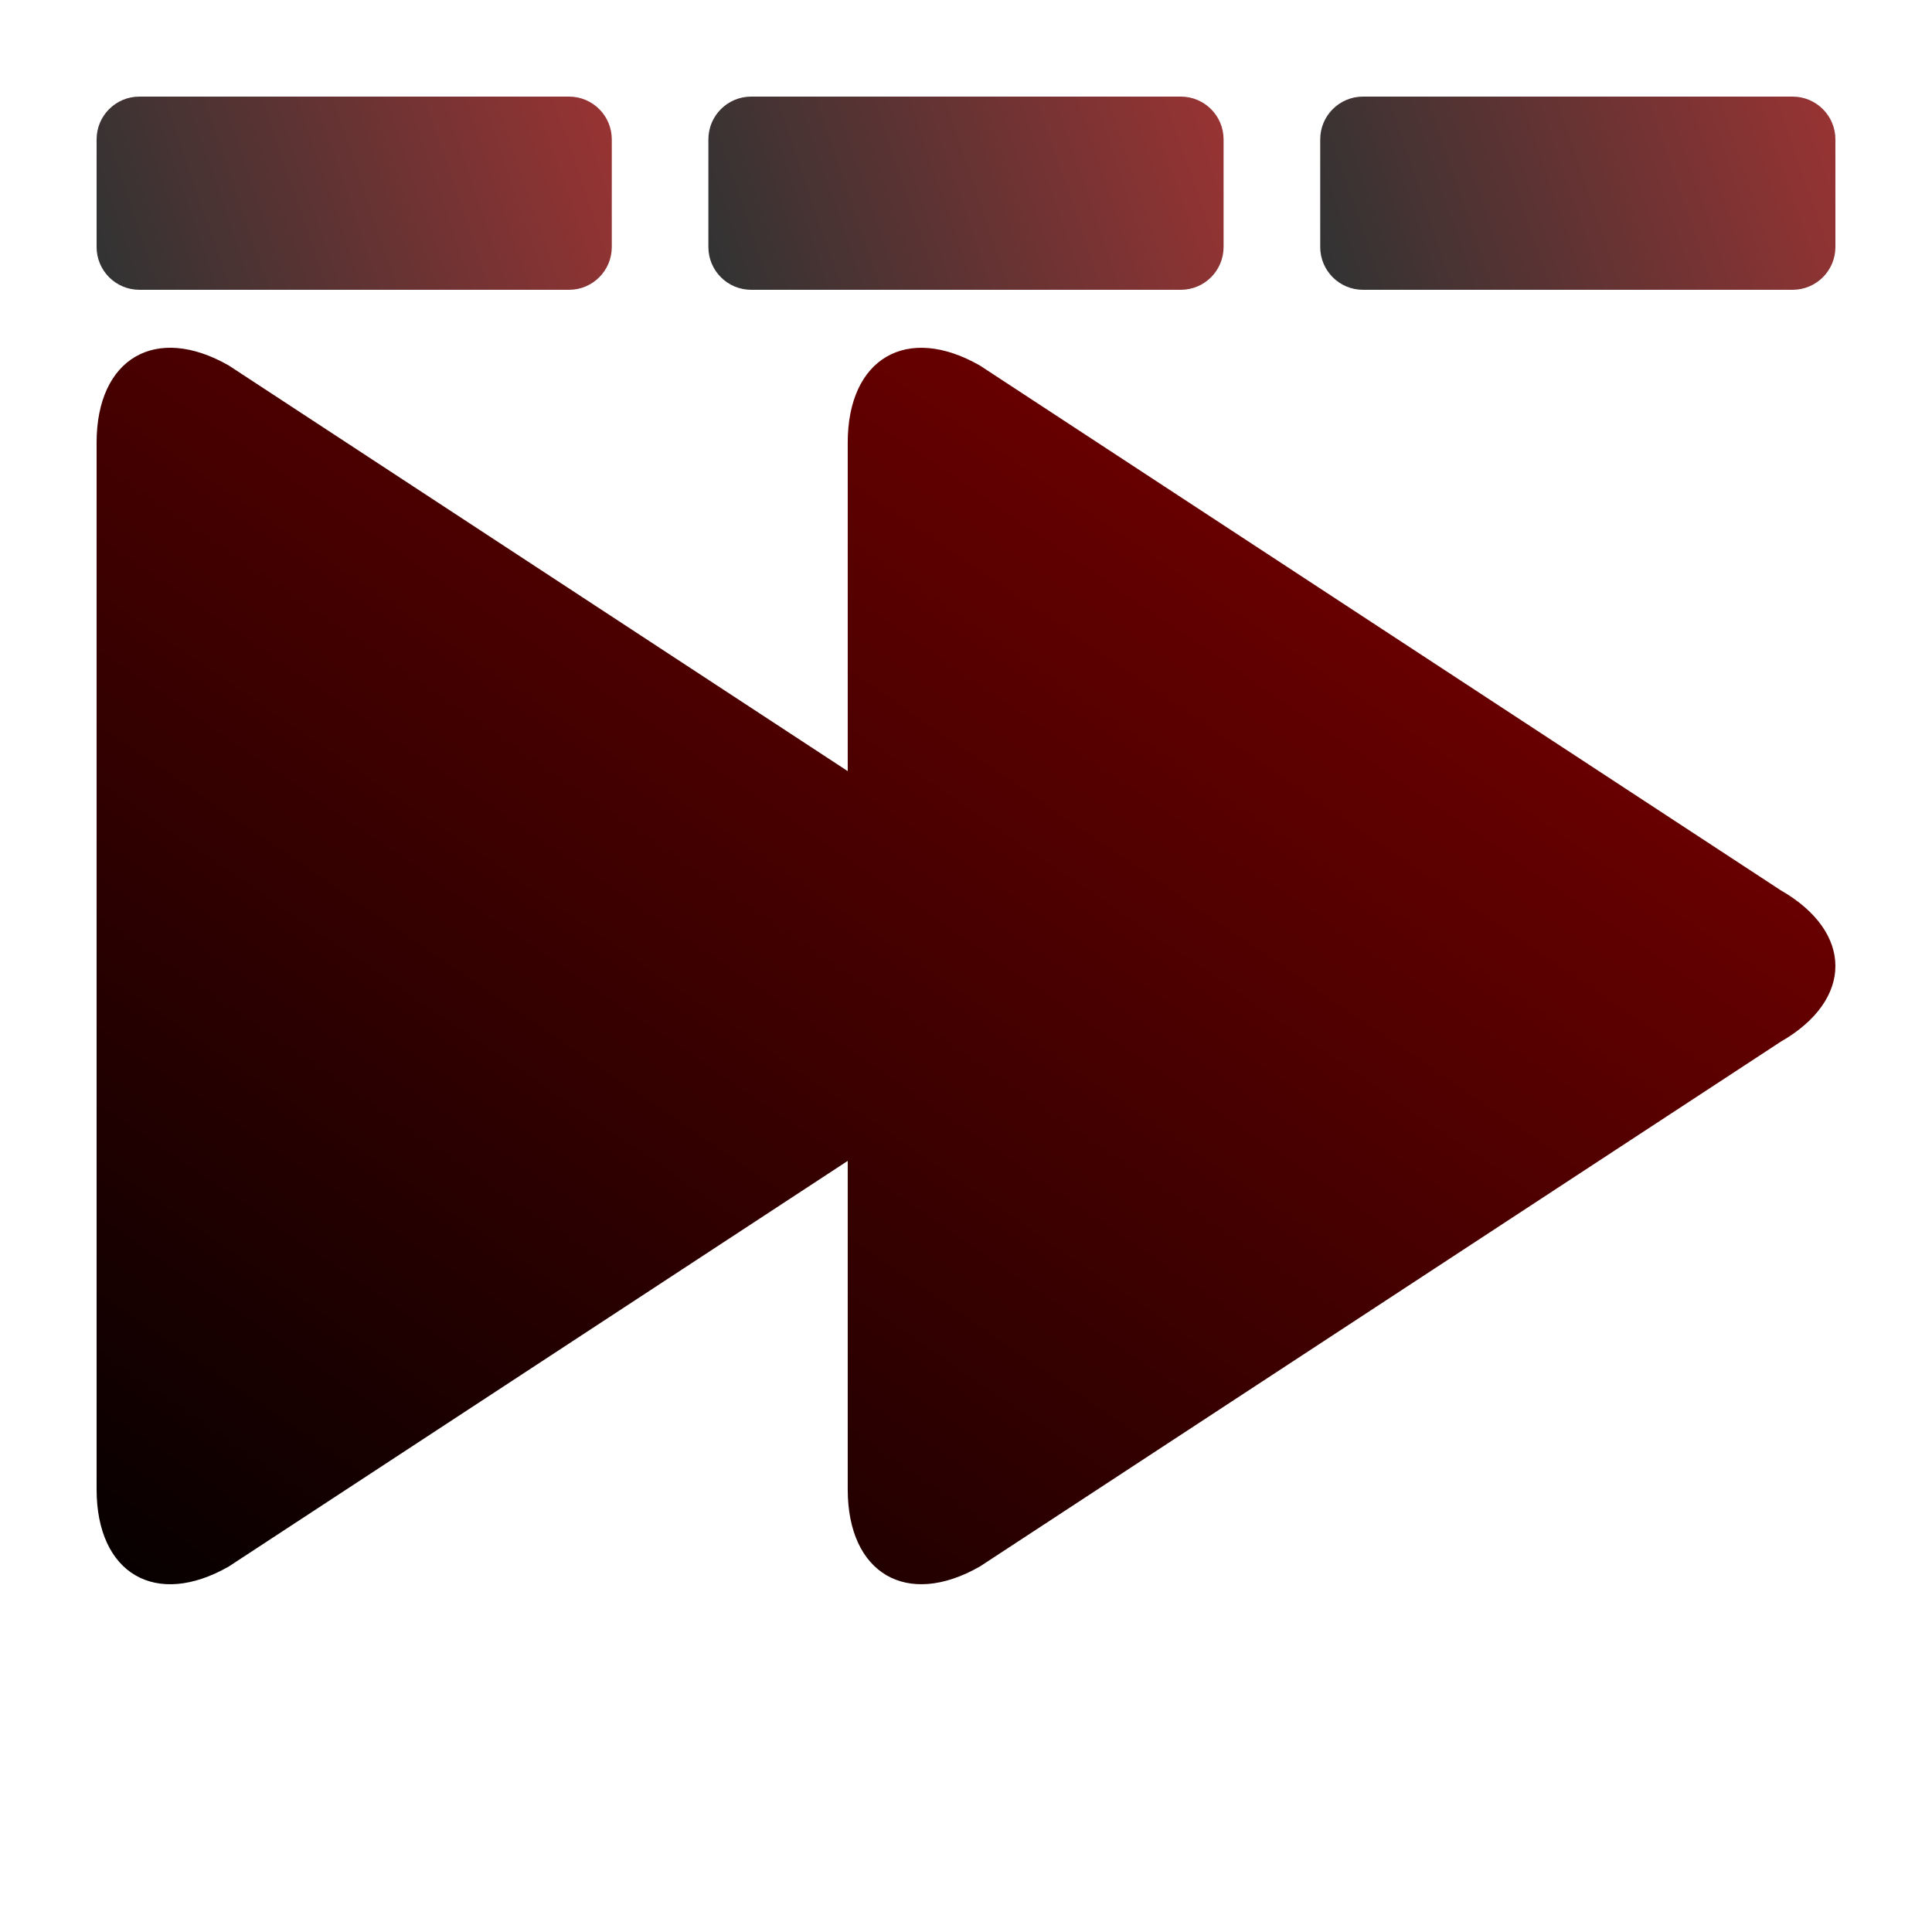
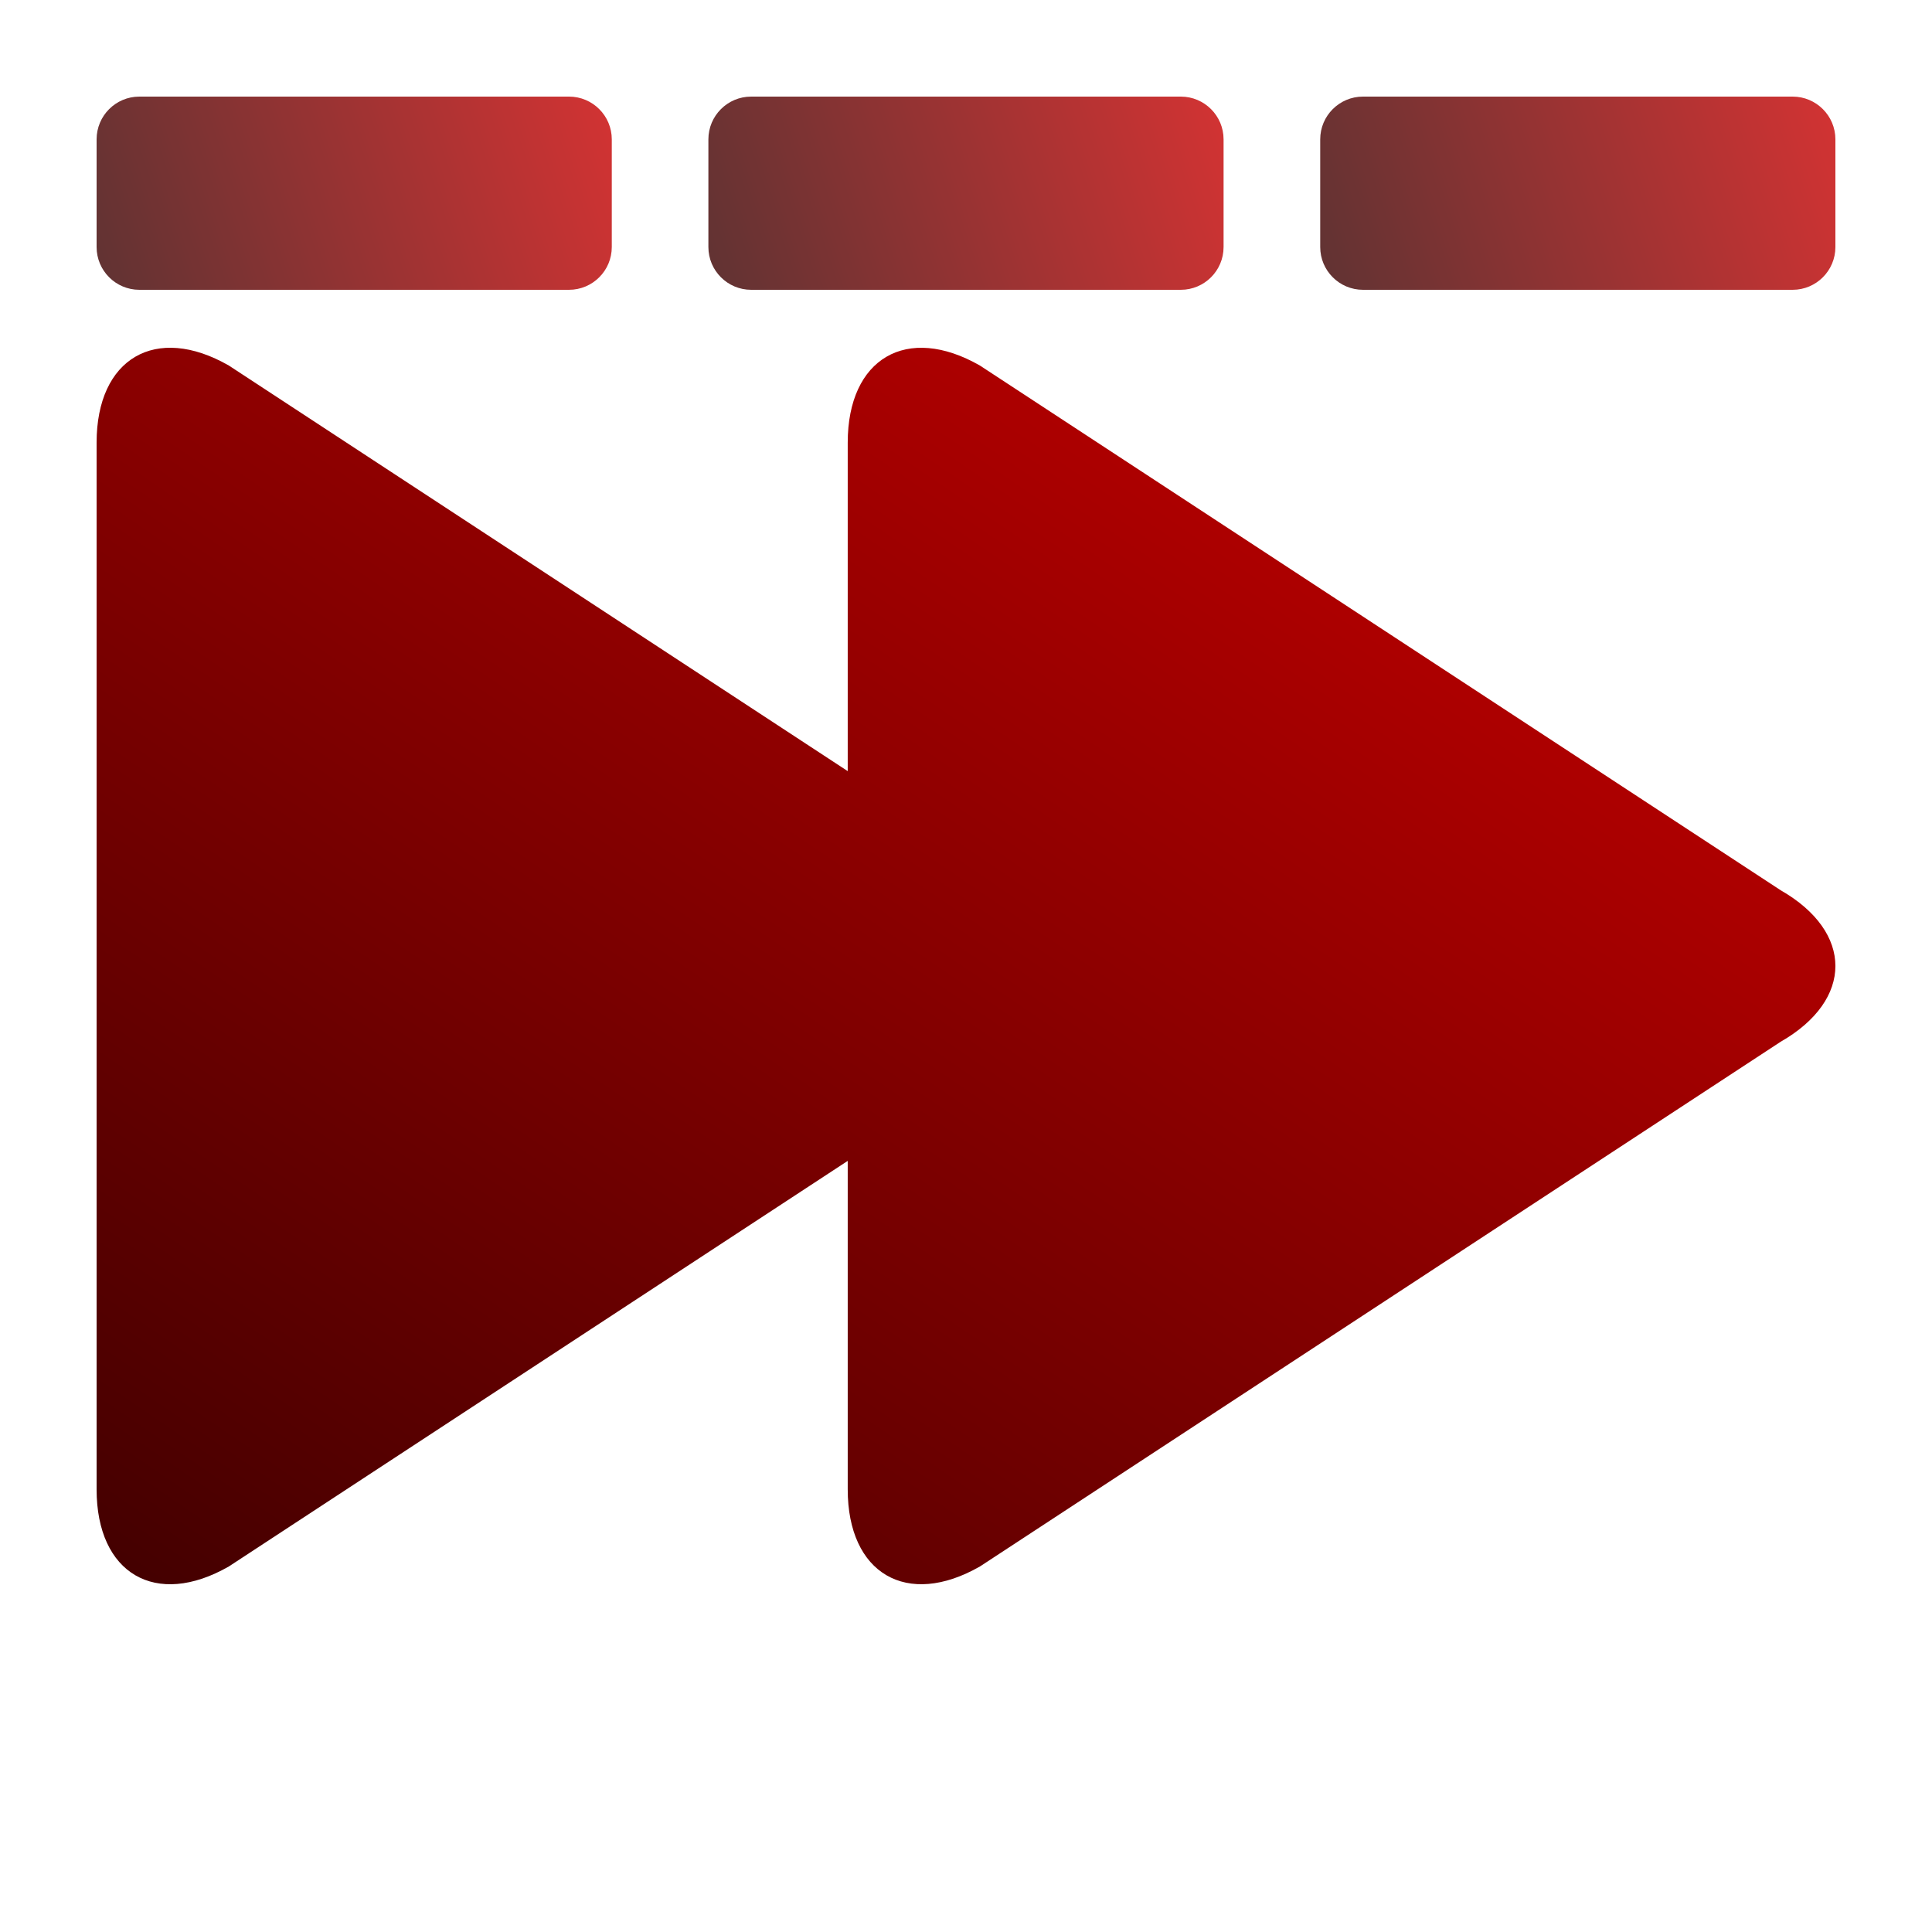
- <svg xmlns="http://www.w3.org/2000/svg" xmlns:xlink="http://www.w3.org/1999/xlink" version="1.1" id="Capa_1" x="0px" y="0px" viewBox="0 0 100 100" style="enable-background:new 0 0 100 100;" xml:space="preserve">
+ <svg xmlns="http://www.w3.org/2000/svg" xmlns:xlink="http://www.w3.org/1999/xlink" version="1.1" id="Capa_1" x="0px" y="0px" viewBox="0 0 100 100" style="enable-background:new 0 0 100 100;" xml:space="preserve" width="100%" height="100%">
  <defs id="defs9">
    <linearGradient id="linearGradient4140">
-       <stop style="stop-color:#000000;stop-opacity:1" offset="0" id="stop4142" />
-       <stop style="stop-color:#800000;stop-opacity:1" offset="1" id="stop4144" />
+       <stop style="stop-color:#3c0000;stop-opacity:1;" offset="0" id="stop4142" />
+       <stop style="stop-color:#c80000;stop-opacity:1;" offset="1" id="stop4144" />
    </linearGradient>
    <linearGradient xlink:href="#linearGradient4140" id="linearGradient4146" x1="83.682" y1="94.881" x2="25.314" y2="8.968" gradientUnits="userSpaceOnUse" gradientTransform="matrix(-0.9937943,0,0,0.9978375,98.25865,0.1078079)" />
    <linearGradient xlink:href="#linearGradient4140-2" id="linearGradient4250" gradientUnits="userSpaceOnUse" gradientTransform="matrix(0.9175173,0,0,1.114993,65.95979,0.8137125)" x1="4.3" y1="14.503" x2="31.461" y2="3.227" />
    <linearGradient id="linearGradient4140-2">
-       <stop style="stop-color:#000000;stop-opacity:1" offset="0" id="stop4142-6" />
-       <stop style="stop-color:#800000;stop-opacity:1" offset="1" id="stop4144-1" />
+       <stop style="stop-color:#3c0000;stop-opacity:1;" offset="0" id="stop4142-6" />
+       <stop style="stop-color:#c80000;stop-opacity:1;" offset="1" id="stop4144-1" />
    </linearGradient>
    <linearGradient xlink:href="#linearGradient4140-2" id="linearGradient4246" gradientUnits="userSpaceOnUse" gradientTransform="matrix(0.9175173,0,0,1.114993,34.29179,0.8137125)" x1="4.3" y1="14.503" x2="31.461" y2="3.227" />
    <linearGradient xlink:href="#linearGradient4140-2" id="linearGradient4242" x1="4.3" y1="14.503" x2="31.461" y2="3.227" gradientUnits="userSpaceOnUse" gradientTransform="matrix(0.9175174,0,0,1.114993,2.625789,0.8137125)" />
  </defs>
  <path id="path5" d="m 11.845,18.92 32.033,20.993 0,-17 c 0,-4.371 3.065,-6.158 6.845,-3.991 L 92.165,46.078 c 3.78,2.166 3.78,5.678 0,7.844 L 50.723,81.079 c -3.78,2.166 -6.845,0.379 -6.845,-3.991 l 0,-17.001 -32.033,20.993 C 8.065,83.246 5,81.459 5,77.088 L 5,22.912 c 0,-4.371 3.065,-6.158 6.845,-3.992 z" style="fill:url(#linearGradient4146);fill-opacity:1" />
  <rect style="opacity:0.8;fill:url(#linearGradient4242);fill-opacity:1;stroke:#000000;stroke-width:0;stroke-linecap:round;stroke-linejoin:miter;stroke-miterlimit:5.7;stroke-dasharray:none;stroke-dashoffset:0;stroke-opacity:1" id="rect4226" width="26.666" height="10" x="5" y="5" ry="2.214" />
  <rect ry="2.214" y="5" x="36.666" height="10" width="26.666" id="rect4244" style="opacity:0.8;fill:url(#linearGradient4246);fill-opacity:1;stroke:#000000;stroke-width:0;stroke-linecap:round;stroke-linejoin:miter;stroke-miterlimit:5.7;stroke-dasharray:none;stroke-dashoffset:0;stroke-opacity:1" />
  <rect style="opacity:0.8;fill:url(#linearGradient4250);fill-opacity:1;stroke:#000000;stroke-width:0;stroke-linecap:round;stroke-linejoin:miter;stroke-miterlimit:5.7;stroke-dasharray:none;stroke-dashoffset:0;stroke-opacity:1" id="rect4248" width="26.666" height="10" x="68.334" y="5" ry="2.214" />
</svg>
